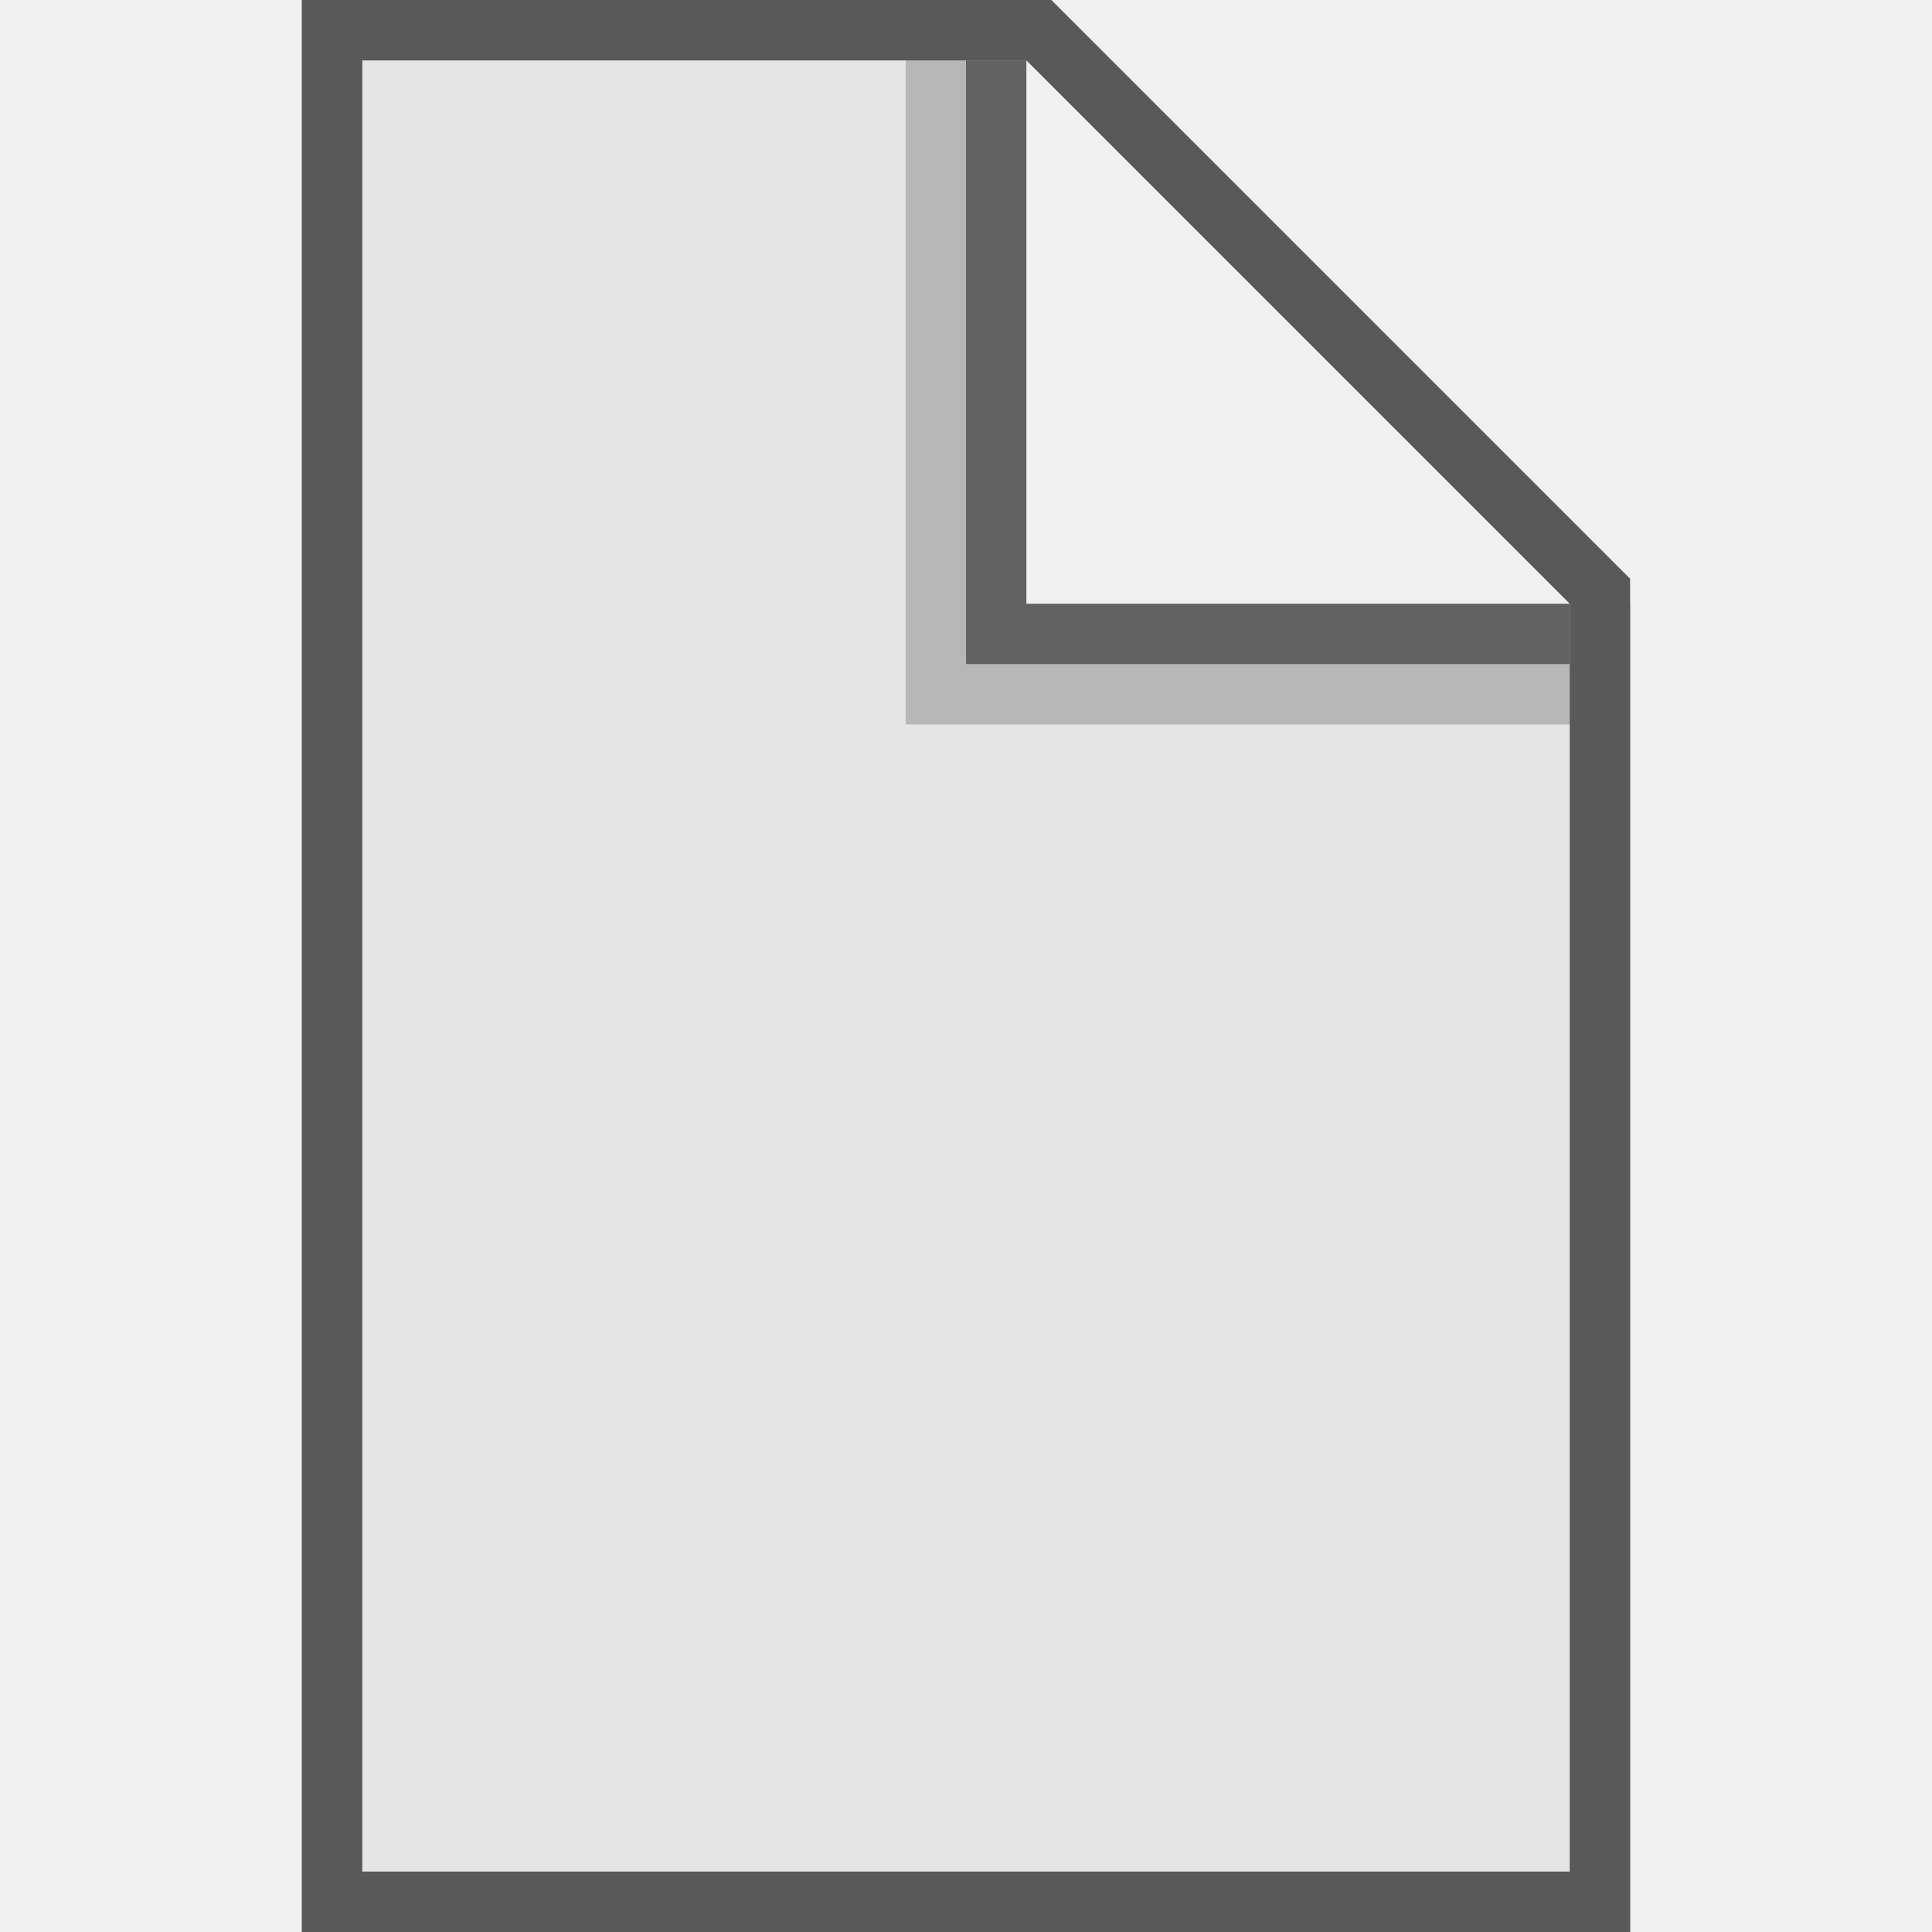
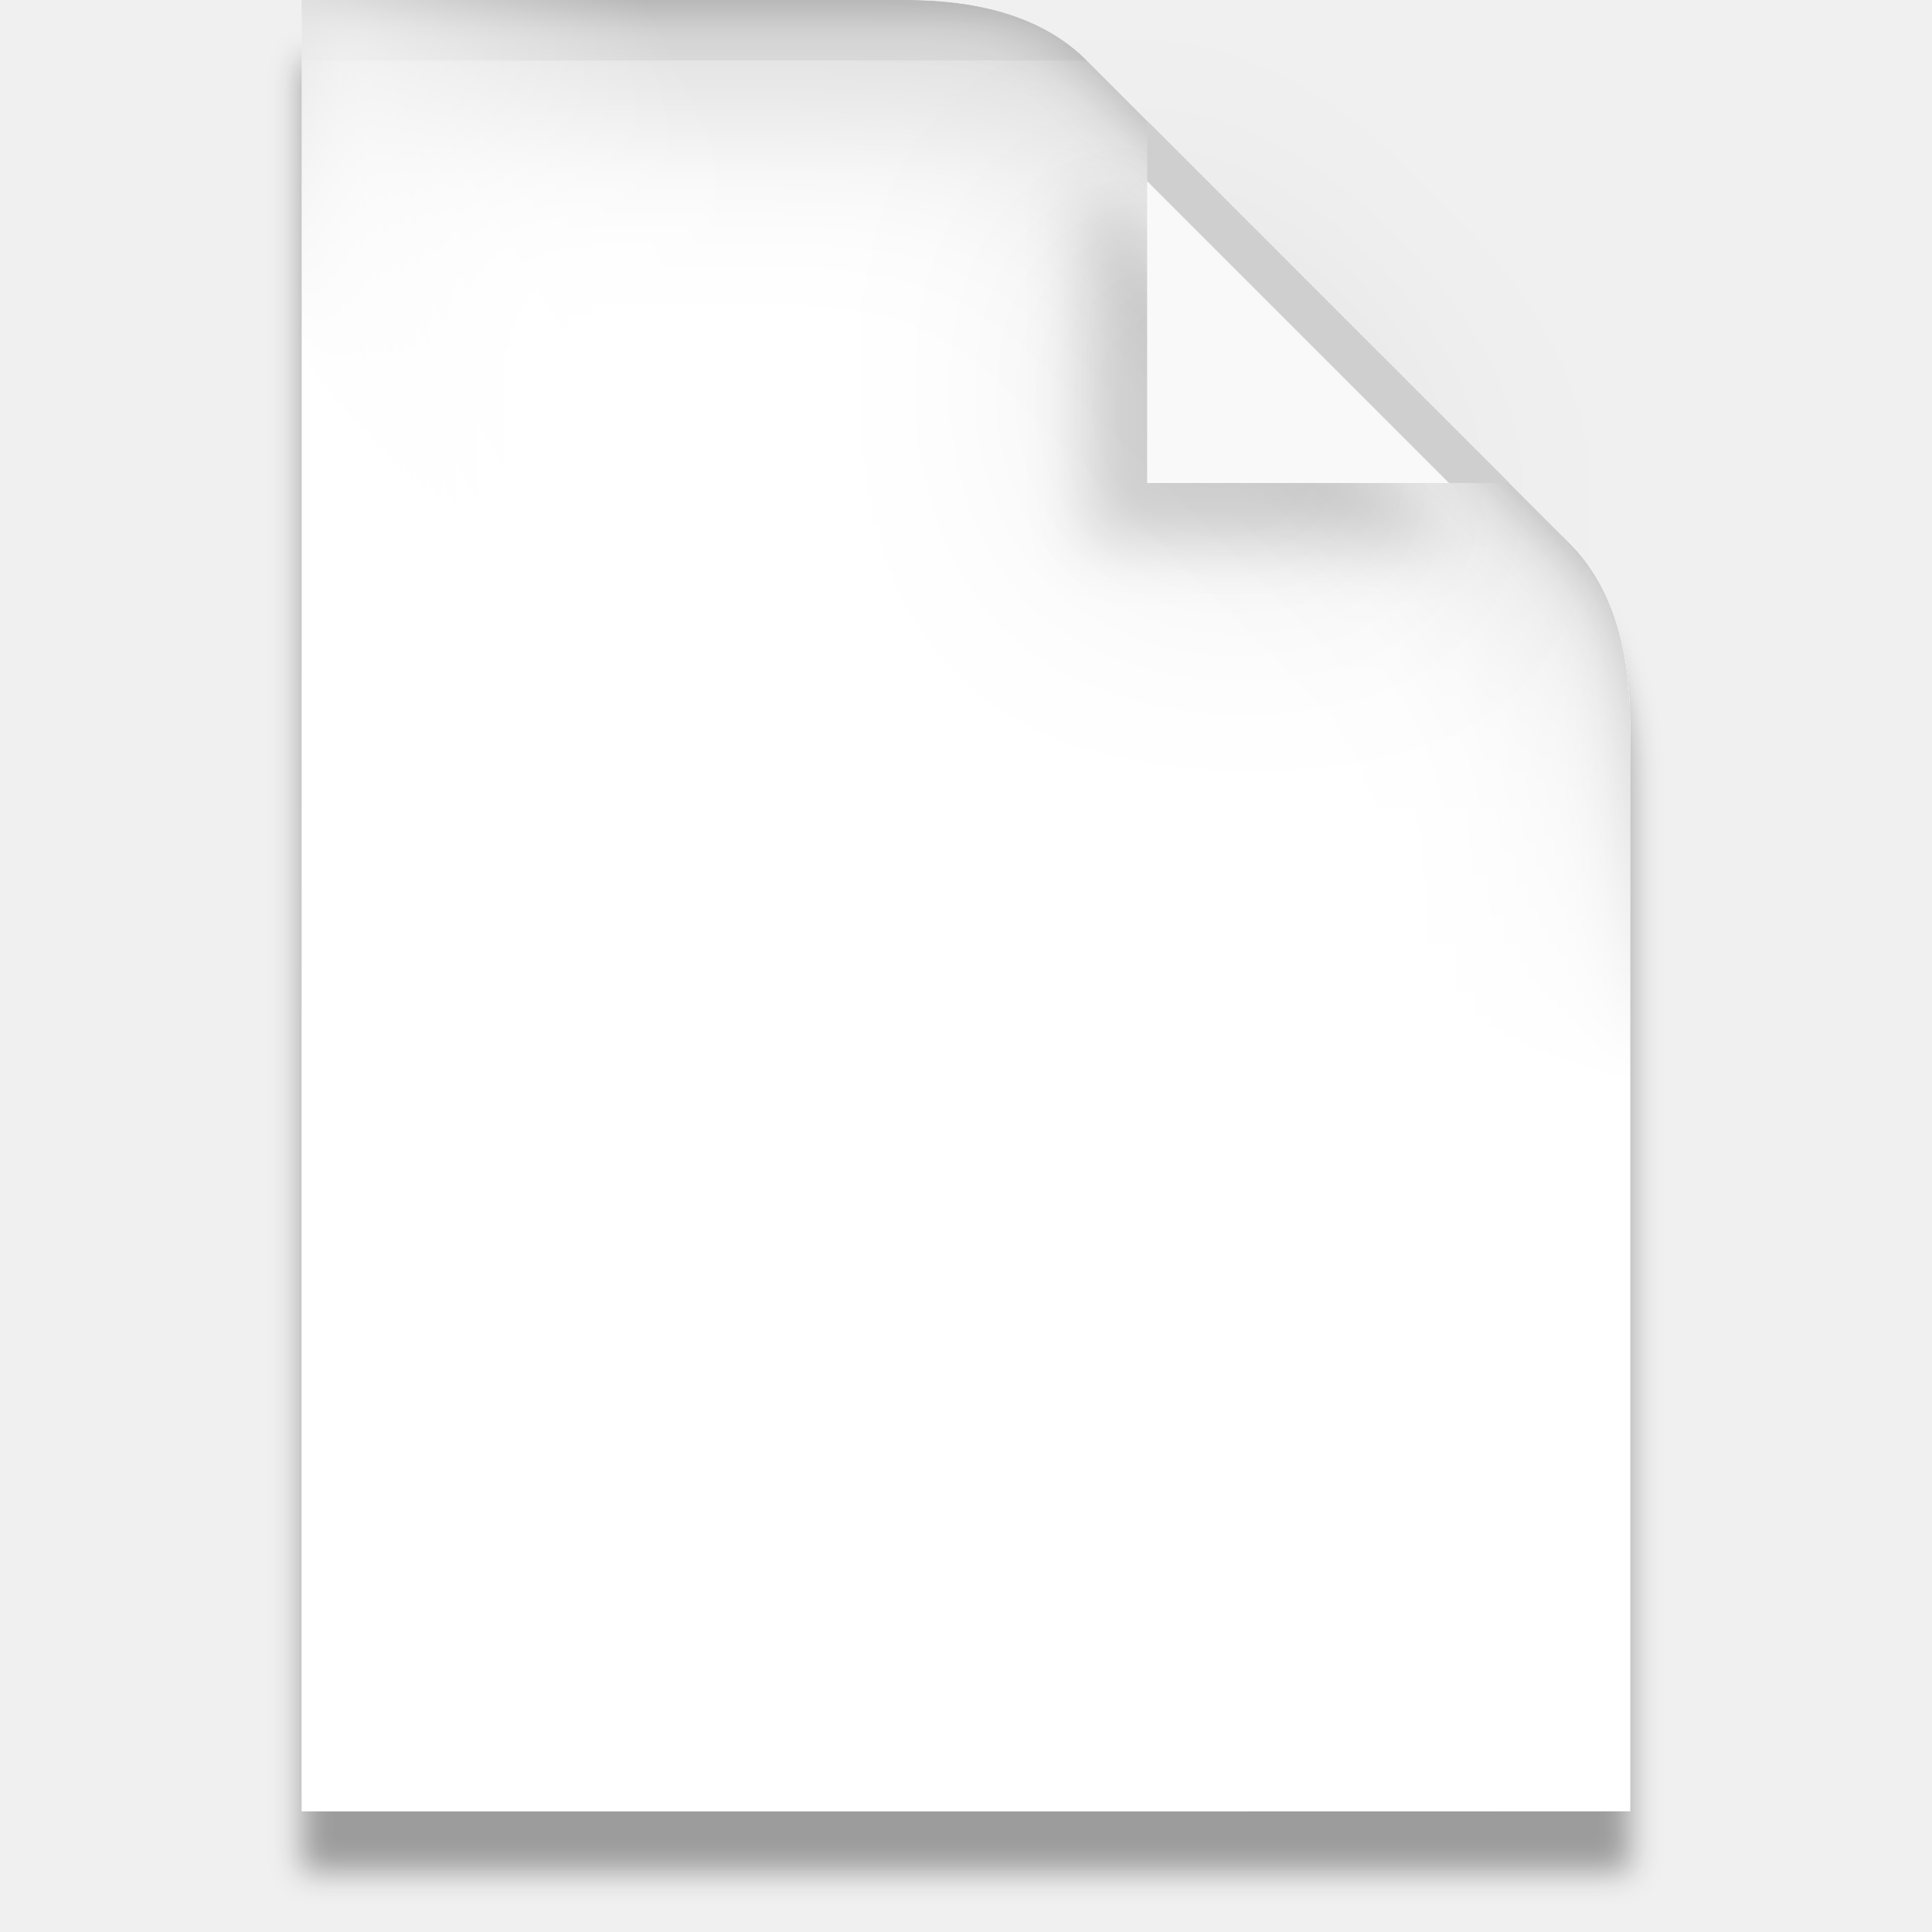
- <svg xmlns="http://www.w3.org/2000/svg" width="32" height="32" viewBox="0 0 32 32">
-   <g fill="none" fill-rule="evenodd">
-     <polygon fill="#000" fill-opacity=".05" points="6 1 6 31 26 31 26 11 16 11 16 1" />
-     <path stroke="#151516" d="M16.5,10.5 L26.5,10.5 L26.5,31.5 L5.5,31.5 L5.5,0.5 L16.5,0.5 L16.5,10.5 Z" opacity=".65" />
-     <path fill="none" stroke="#FFF" d="M5.5,0.5 L17.207,0.5 L26.5,9.793 L26.5,31.5 L5.5,31.5 L5.5,0.5 Z" />
-     <path stroke="#000" d="M5.5,0.5 L17.207,0.5 L26.5,9.793 L26.5,31.5 L5.5,31.5 L5.5,0.5 Z" opacity=".65" />
-     <path fill="#000" fill-opacity=".2" fill-rule="nonzero" d="M16,11 L26,11 L26,12 L16,12 L15,12 L15,1 L16,1 L16,11 Z" />
+ <svg xmlns="http://www.w3.org/2000/svg" xmlns:xlink="http://www.w3.org/1999/xlink" width="32px" height="32px" viewBox="0 0 32 32" version="1.1">
+   <defs>
+     <path d="M10,0 C11.333,0 12.333,0.333 13,1 C17.667,5.667 20.333,8.333 21,9 C21.667,9.667 22,10.667 22,12 L22,30 L0,30 L0,0 C5.333,0 8.667,0 10,0 Z" id="path-1" />
+     <filter x="-5.7%" y="-2.5%" width="111.4%" height="110.0%" filterUnits="objectBoundingBox" id="filter-2">
+       <feOffset dx="0" dy="1" in="SourceAlpha" result="shadowOffsetOuter1" />
+       <feGaussianBlur stdDeviation="0.25" in="shadowOffsetOuter1" result="shadowBlurOuter1" />
+       <feColorMatrix values="0 0 0 0 0   0 0 0 0 0   0 0 0 0 0  0 0 0 0.35 0" type="matrix" in="shadowBlurOuter1" />
+     </filter>
+     <filter x="-13.6%" y="-8.3%" width="127.3%" height="121.7%" filterUnits="objectBoundingBox" id="filter-3">
+       <feGaussianBlur stdDeviation="2" in="SourceAlpha" result="shadowBlurInner1" />
+       <feOffset dx="0" dy="1" in="shadowBlurInner1" result="shadowOffsetInner1" />
+       <feComposite in="shadowOffsetInner1" in2="SourceAlpha" operator="arithmetic" k2="-1" k3="1" result="shadowInnerInner1" />
+       <feColorMatrix values="0 0 0 0 0   0 0 0 0 0   0 0 0 0 0  0 0 0 0.15 0" type="matrix" in="shadowInnerInner1" result="shadowMatrixInner1" />
+       <feGaussianBlur stdDeviation="0.5" in="SourceAlpha" result="shadowBlurInner2" />
+       <feOffset dx="0" dy="0" in="shadowBlurInner2" result="shadowOffsetInner2" />
+       <feComposite in="shadowOffsetInner2" in2="SourceAlpha" operator="arithmetic" k2="-1" k3="1" result="shadowInnerInner2" />
+       <feColorMatrix values="0 0 0 0 0   0 0 0 0 0   0 0 0 0 0  0 0 0 0.22 0" type="matrix" in="shadowInnerInner2" result="shadowMatrixInner2" />
+       <feMerge>
+         <feMergeNode in="shadowMatrixInner1" />
+         <feMergeNode in="shadowMatrixInner2" />
+       </feMerge>
+     </filter>
+     <linearGradient x1="50%" y1="29.256%" x2="50%" y2="59.792%" id="linearGradient-4">
+       <stop stop-color="#FFFFFF" stop-opacity="0" offset="0%" />
+       <stop stop-color="#FFFFFF" offset="100%" />
+     </linearGradient>
+     <linearGradient x1="50%" y1="29.256%" x2="24.859%" y2="50%" id="linearGradient-5">
+       <stop stop-color="#FFFFFF" stop-opacity="0" offset="0%" />
+       <stop stop-color="#FFFFFF" offset="100%" />
+     </linearGradient>
+     <polygon id="path-6" points="14 2 14 8 20 8" />
+     <filter x="-125.0%" y="-91.7%" width="316.7%" height="316.7%" filterUnits="objectBoundingBox" id="filter-7">
+       <feOffset dx="-1" dy="1" in="SourceAlpha" result="shadowOffsetOuter1" />
+       <feGaussianBlur stdDeviation="2" in="shadowOffsetOuter1" result="shadowBlurOuter1" />
+       <feColorMatrix values="0 0 0 0 0   0 0 0 0 0   0 0 0 0 0  0 0 0 0.1 0" type="matrix" in="shadowBlurOuter1" result="shadowMatrixOuter1" />
+       <feOffset dx="-1" dy="1" in="SourceAlpha" result="shadowOffsetOuter2" />
+       <feGaussianBlur stdDeviation="0.5" in="shadowOffsetOuter2" result="shadowBlurOuter2" />
+       <feColorMatrix values="0 0 0 0 0   0 0 0 0 0   0 0 0 0 0  0 0 0 0.15 0" type="matrix" in="shadowBlurOuter2" result="shadowMatrixOuter2" />
+       <feMerge>
+         <feMergeNode in="shadowMatrixOuter1" />
+         <feMergeNode in="shadowMatrixOuter2" />
+       </feMerge>
+     </filter>
+     <filter x="-91.7%" y="-58.3%" width="250.0%" height="250.0%" filterUnits="objectBoundingBox" id="filter-8">
+       <feOffset dx="0" dy="1" in="SourceAlpha" result="shadowOffsetInner1" />
+       <feComposite in="shadowOffsetInner1" in2="SourceAlpha" operator="arithmetic" k2="-1" k3="1" result="shadowInnerInner1" />
+       <feColorMatrix values="0 0 0 0 0   0 0 0 0 0   0 0 0 0 0  0 0 0 0.167 0" type="matrix" in="shadowInnerInner1" />
+     </filter>
+   </defs>
+   <g id="Page-1" stroke="none" stroke-width="1" fill="none" fill-rule="evenodd">
+     <g id="Artboard" transform="translate(-368, -70)">
+       <g id="Bitmap" transform="translate(32, 32)" />
+       <g id="Vector" transform="translate(112, 32)">
+         <g id="File---Color" transform="translate(256, 0)">
+           <g id="File---32" transform="translate(0, 38)">
+             <g id="Vector" transform="translate(5, 0)">
+               <g id="Path">
+                 <use fill="black" fill-opacity="1" filter="url(#filter-2)" xlink:href="#path-1" />
+                 <use fill="#FFFFFF" fill-rule="evenodd" xlink:href="#path-1" />
+                 <use fill="black" fill-opacity="1" filter="url(#filter-3)" xlink:href="#path-1" />
+               </g>
+               <path d="M10,0 C11.333,0 12.333,0.333 13,1 C17.667,5.667 20.333,8.333 21,9 C21.667,9.667 22,10.667 22,12 L22,30 L0,30 L0,0 C5.333,0 8.667,0 10,0 Z" id="Path" fill="url(#linearGradient-4)" />
+               <path d="M10,0 C11.333,0 12.333,0.333 13,1 C17.667,5.667 20.333,8.333 21,9 C21.667,9.667 22,10.667 22,12 L22,30 L0,30 L0,0 C5.333,0 8.667,0 10,0 Z" id="Path" fill="url(#linearGradient-5)" />
+               <g id="Corner">
+                 <use fill="black" fill-opacity="1" filter="url(#filter-7)" xlink:href="#path-6" />
+                 <use fill="#F9F9F9" fill-rule="evenodd" xlink:href="#path-6" />
+                 <use fill="black" fill-opacity="1" filter="url(#filter-8)" xlink:href="#path-6" />
+               </g>
+             </g>
+           </g>
+         </g>
+       </g>
+     </g>
  </g>
</svg>
